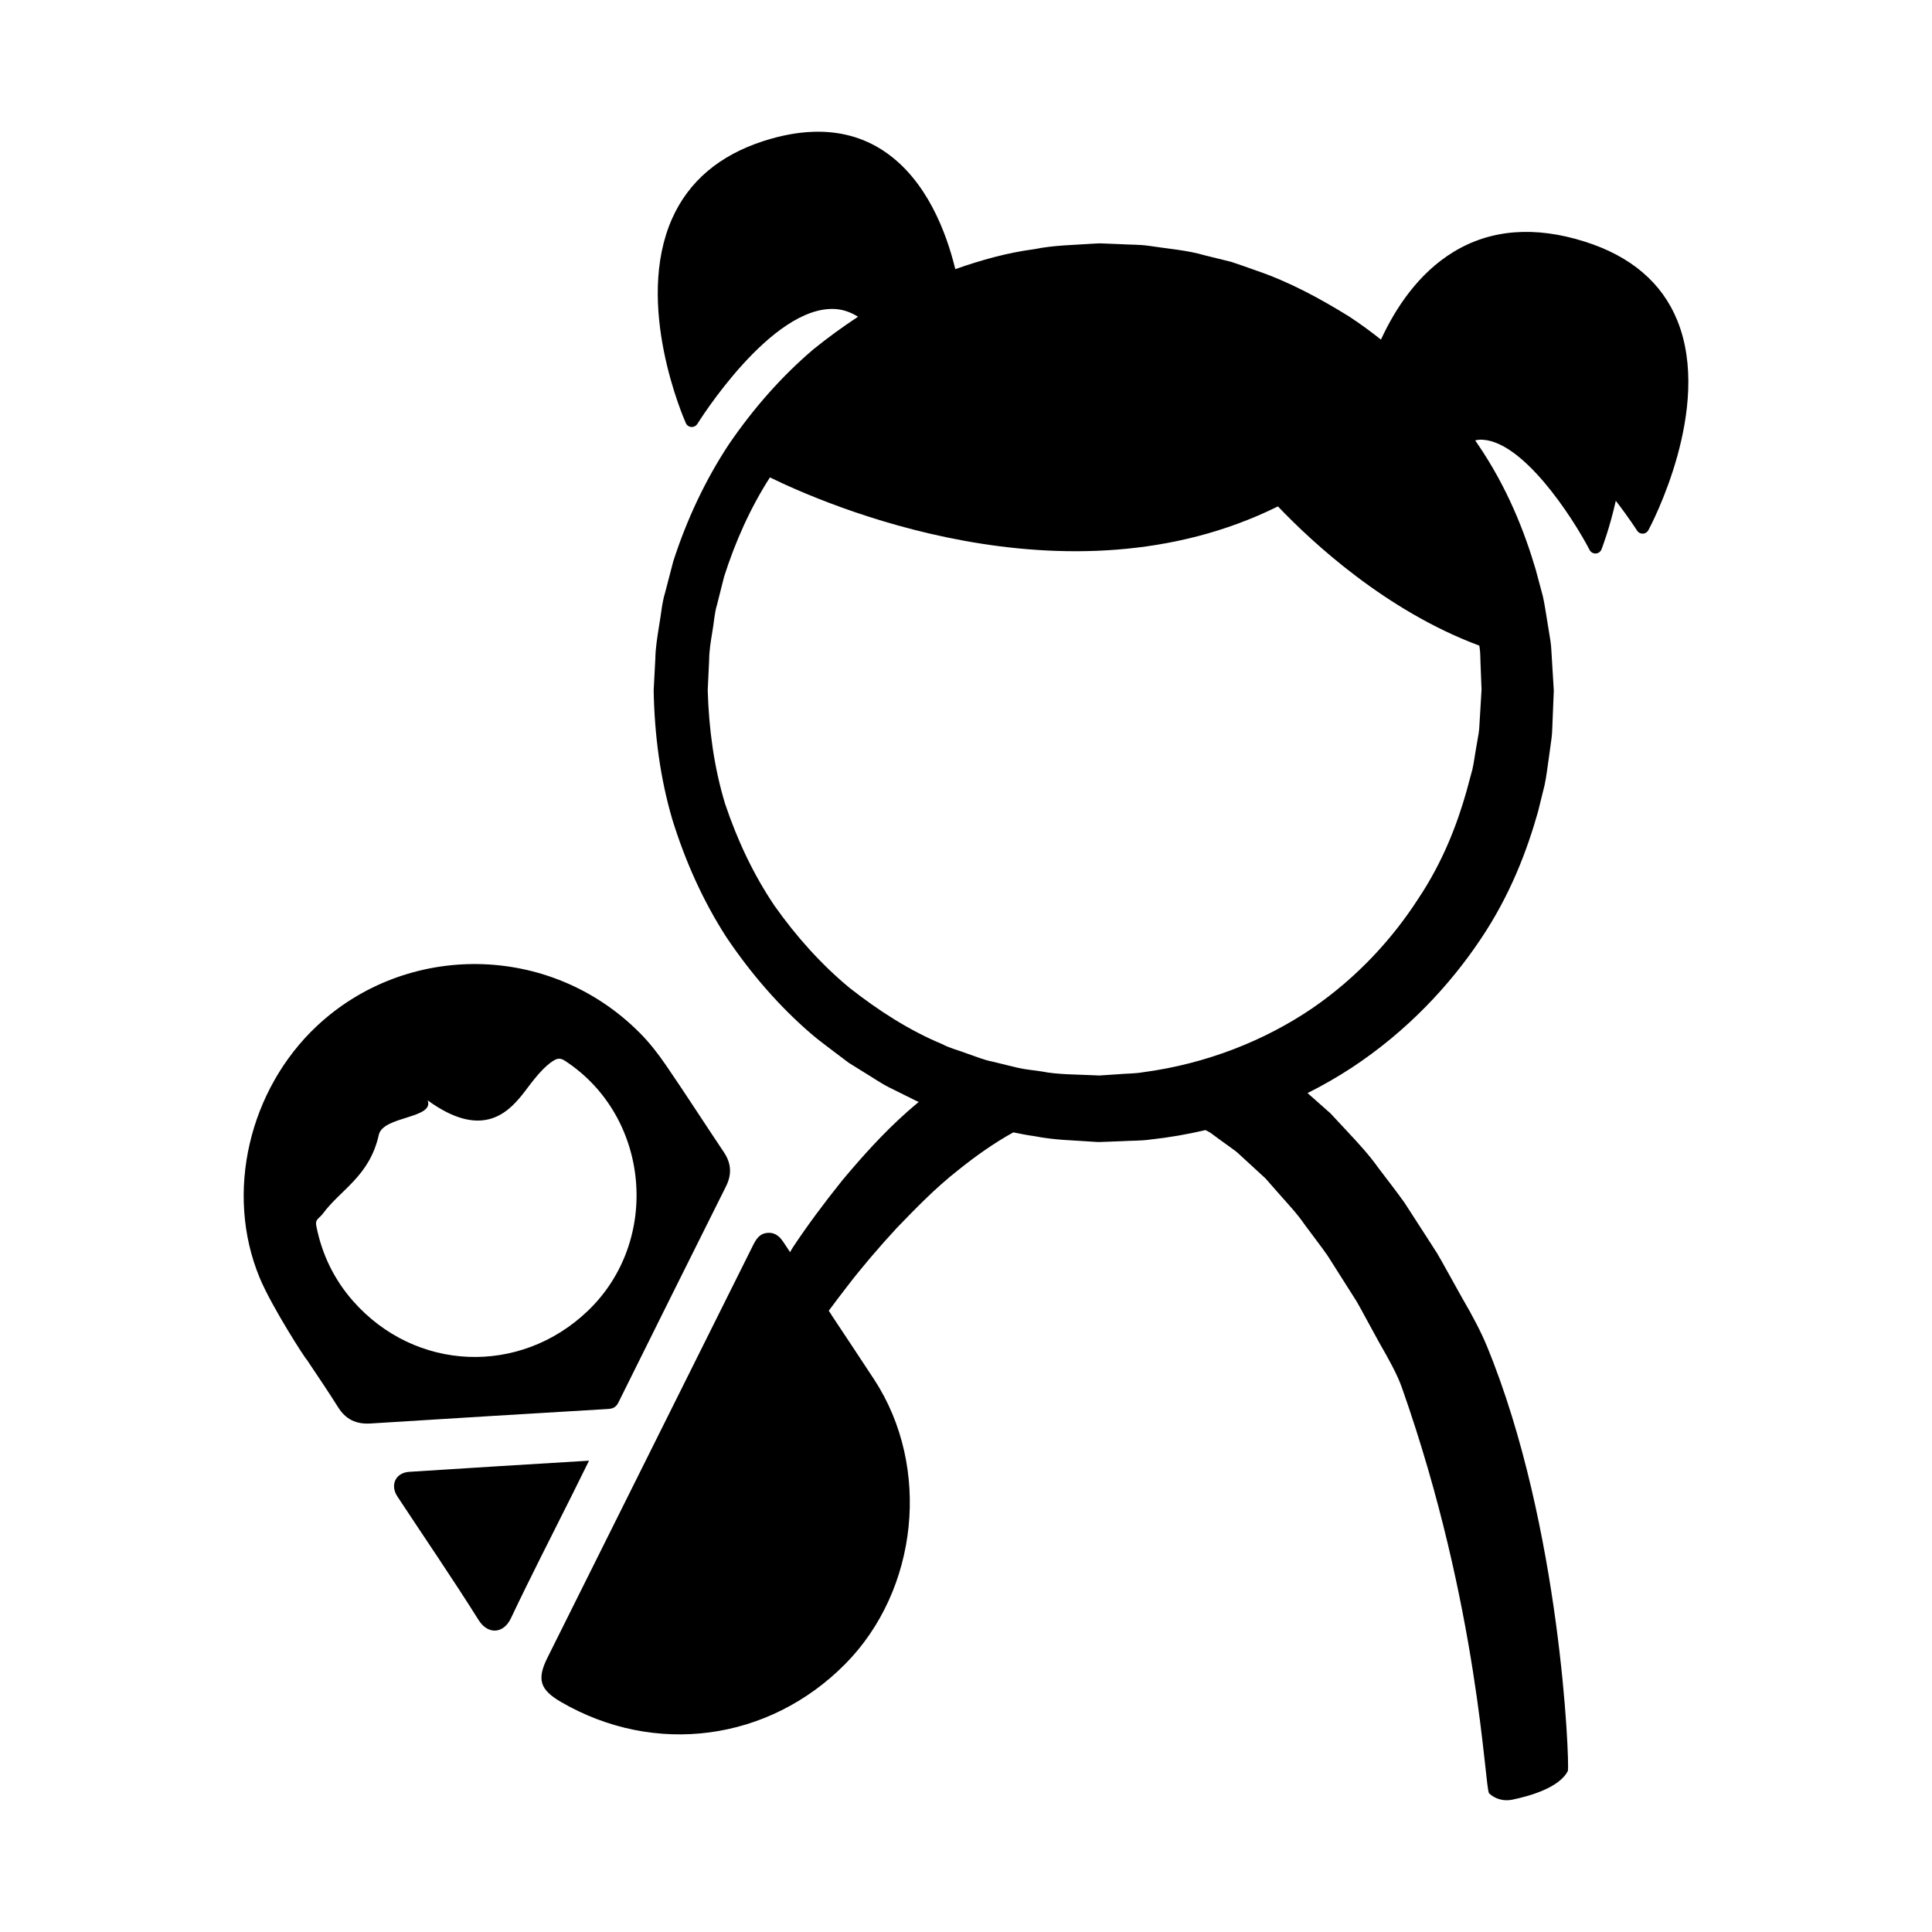
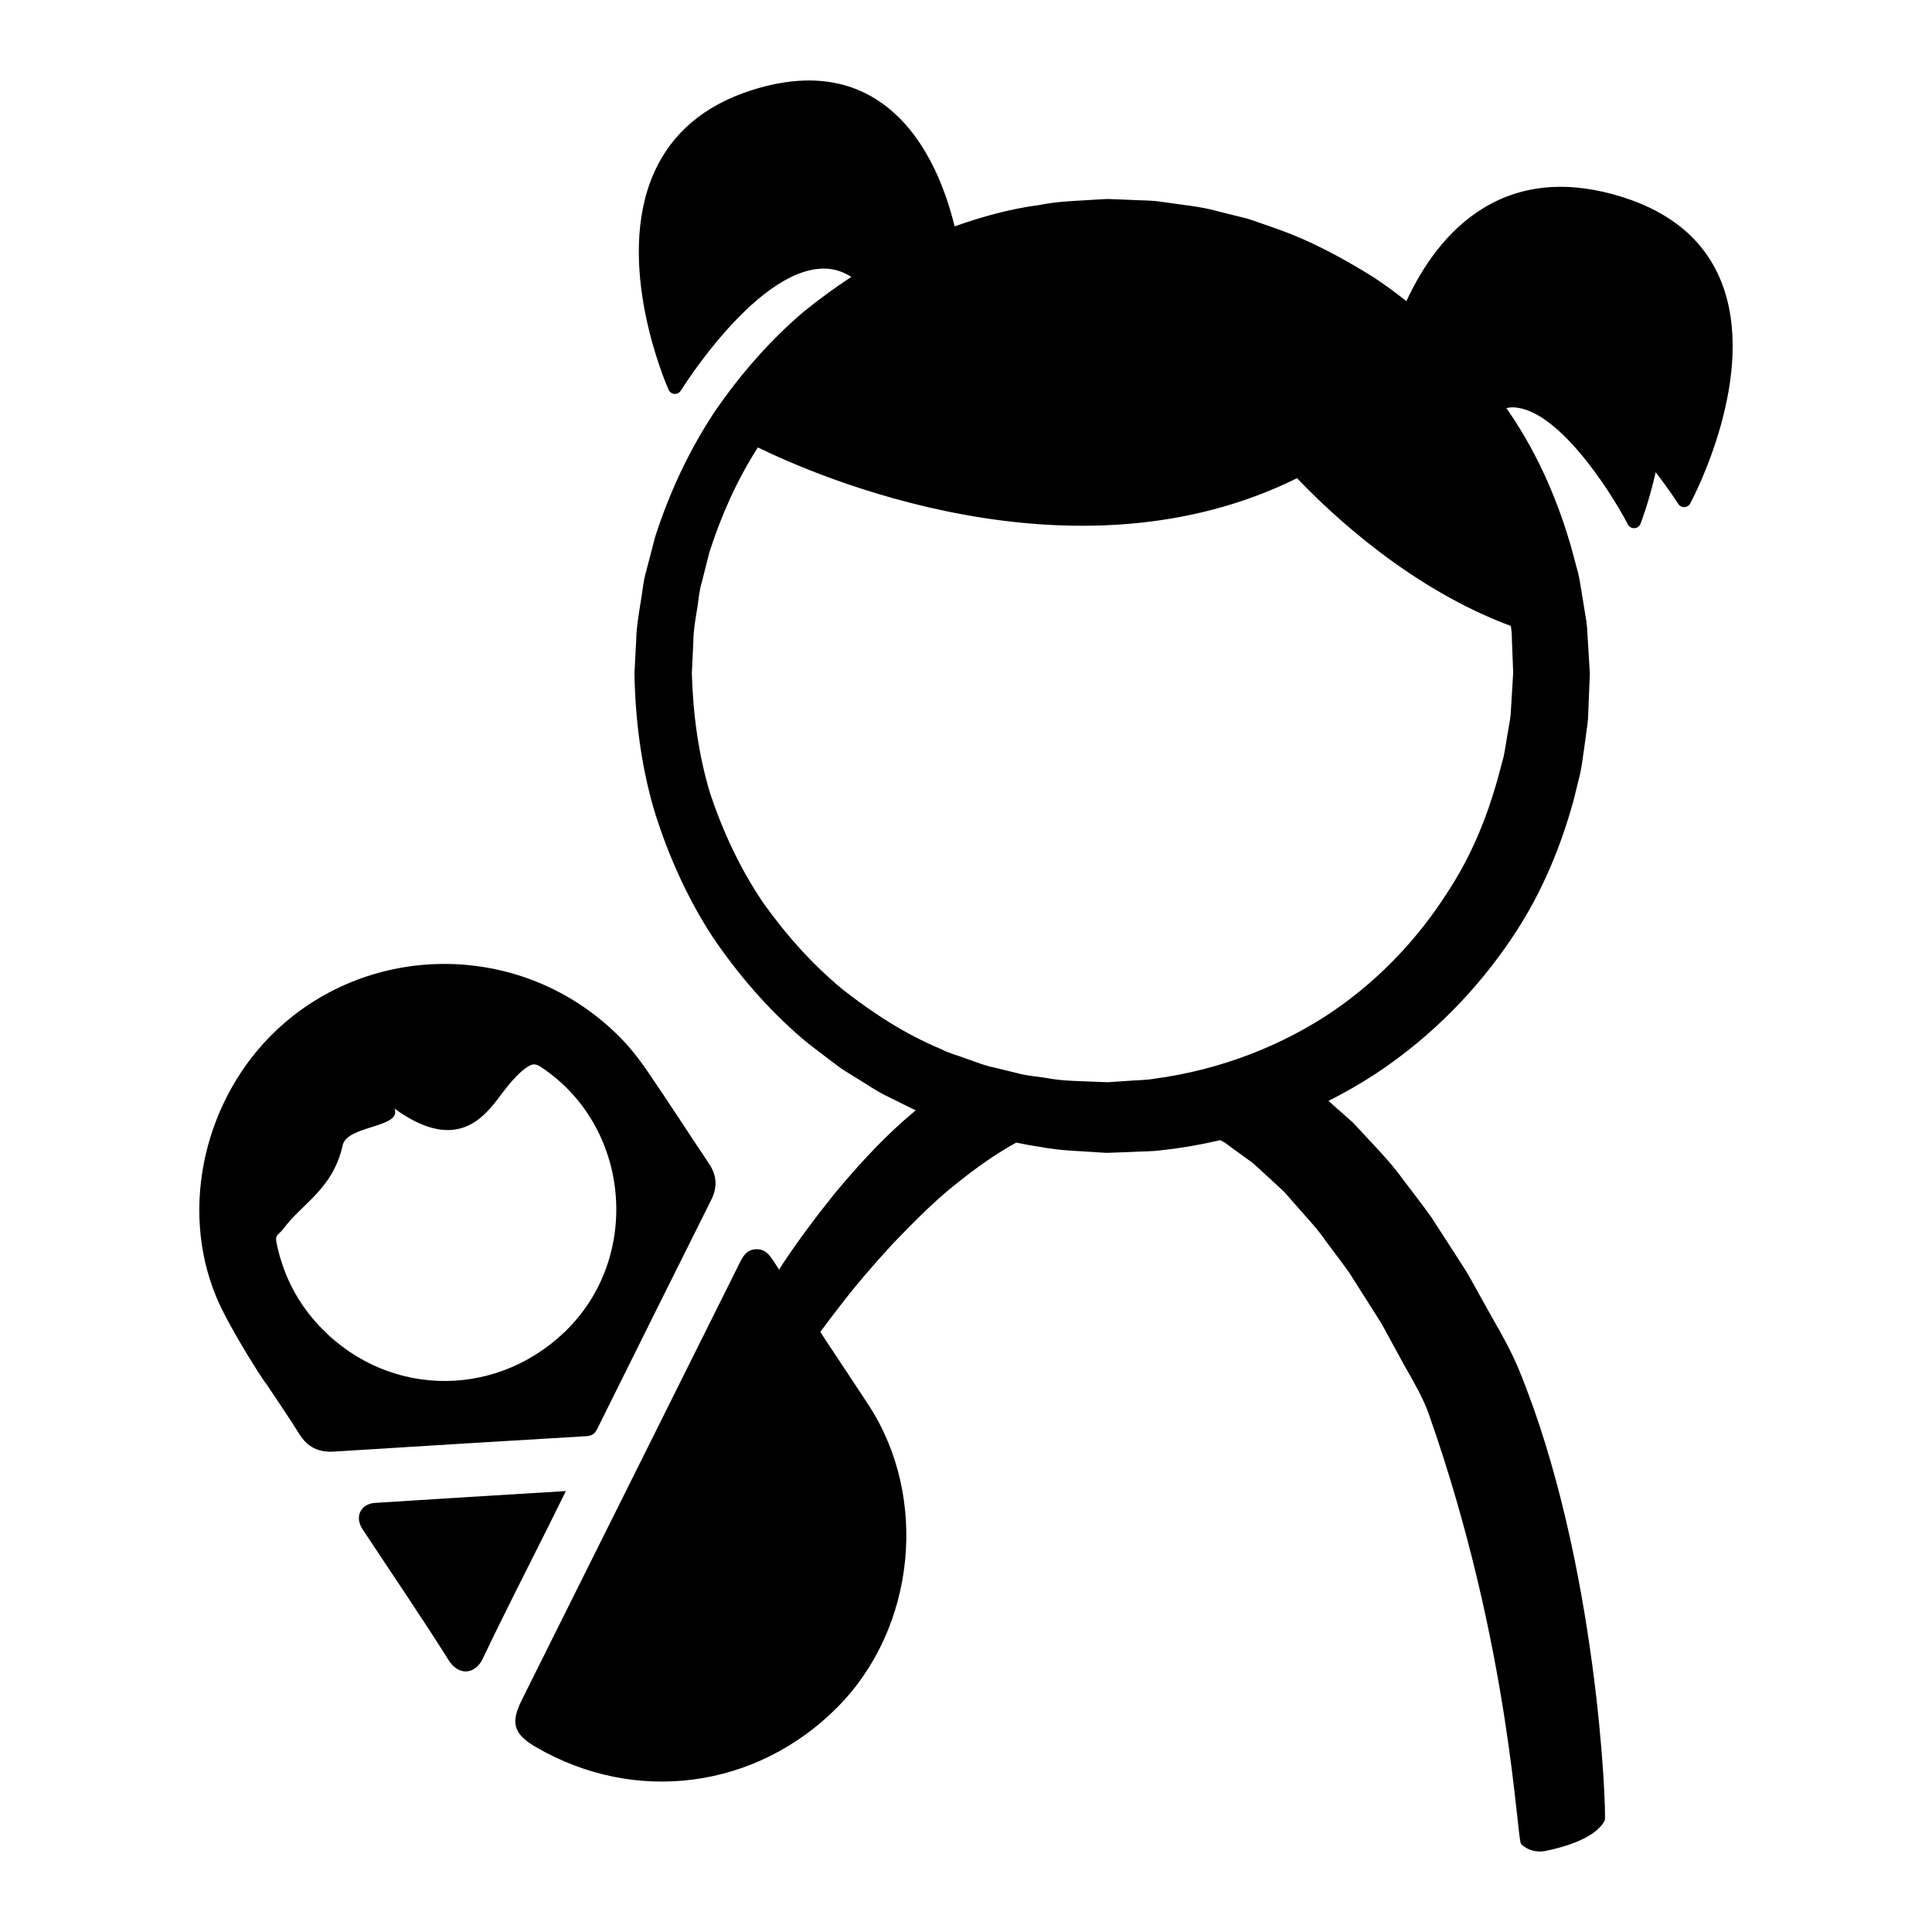
- <svg xmlns="http://www.w3.org/2000/svg" viewBox="0 0 176 176" version="1.1">
-   <path d="M 74.1 12.006 C 72.669 12.052 71.148 12.333 69.543 12.852 C 65.542 14.145 62.747 16.513 61.236 19.895 C 57.745 27.708 62.283 38.108 62.479 38.547 C 62.568 38.749 62.763 38.884 62.982 38.898 C 62.996 38.9 63.009 38.898 63.021 38.898 C 63.227 38.898 63.42 38.794 63.529 38.617 C 63.596 38.508 70.266 27.784 76.105 28.152 C 76.829 28.202 77.515 28.448 78.164 28.854 C 76.768 29.772 75.407 30.762 74.096 31.824 C 71.166 34.312 68.597 37.258 66.391 40.486 C 64.234 43.758 62.553 47.358 61.334 51.131 L 60.582 54.012 C 60.293 54.951 60.224 56.012 60.041 57.01 C 59.88 58.026 59.712 59.056 59.701 59.957 L 59.547 62.885 C 59.619 66.862 60.124 70.841 61.25 74.66 C 62.425 78.454 64.053 82.101 66.195 85.41 C 68.393 88.671 70.963 91.655 73.898 94.18 C 74.627 94.814 75.42 95.366 76.178 95.959 L 77.328 96.824 L 78.545 97.582 C 79.365 98.072 80.148 98.624 80.992 99.057 C 81.843 99.479 82.691 99.9 83.535 100.318 C 83.587 100.341 83.641 100.359 83.693 100.383 C 83.355 100.673 83.006 100.96 82.678 101.252 C 80.397 103.272 78.486 105.432 76.74 107.514 C 75.042 109.627 73.527 111.674 72.236 113.621 C 72.134 113.772 72.058 113.92 71.975 114.07 C 71.798 113.8 71.618 113.532 71.441 113.262 C 71.076 112.7 70.677 112.264 69.943 112.311 C 69.2 112.357 68.883 112.875 68.59 113.463 C 62.355 125.979 56.114 138.491 49.875 151.004 C 48.889 152.981 49.178 153.925 51.109 155.047 C 59.649 160.006 70.029 158.622 76.99 151.594 C 83.678 144.843 84.829 133.623 79.641 125.68 C 78.352 123.707 77.041 121.749 75.74 119.783 L 75.74 119.781 C 75.741 119.781 75.744 119.78 75.746 119.779 C 75.663 119.654 75.581 119.529 75.498 119.404 C 76.031 118.684 76.585 117.95 77.178 117.186 C 78.507 115.451 80.038 113.66 81.711 111.846 C 83.42 110.079 85.222 108.213 87.275 106.604 C 88.855 105.332 90.543 104.133 92.312 103.156 C 92.95 103.282 93.584 103.415 94.24 103.502 C 96.184 103.879 97.749 103.871 99.416 103.998 L 99.725 104.018 L 99.879 104.027 L 99.957 104.031 L 100.189 104.033 L 100.854 104.01 L 102.176 103.959 C 103.054 103.906 103.931 103.932 104.791 103.809 C 106.506 103.623 108.184 103.331 109.814 102.947 C 109.966 103.026 110.119 103.099 110.266 103.191 L 111.02 103.748 C 111.524 104.113 112.024 104.475 112.521 104.834 C 112.595 104.887 112.667 104.945 112.732 105.006 C 113.596 105.798 114.448 106.582 115.285 107.352 C 115.702 107.825 116.113 108.296 116.521 108.76 C 117.335 109.689 118.17 110.56 118.857 111.566 C 119.569 112.539 120.291 113.455 120.943 114.391 C 121.56 115.363 122.156 116.304 122.729 117.207 C 123.015 117.658 123.296 118.1 123.57 118.531 C 123.834 118.971 124.065 119.428 124.305 119.857 C 124.778 120.723 125.227 121.546 125.648 122.316 C 126.524 123.838 127.285 125.207 127.709 126.408 C 134.788 146.494 135.245 162.984 135.656 163.373 C 136.215 163.901 137.006 164.102 137.76 163.947 C 139.307 163.63 142.079 162.859 142.836 161.307 C 142.971 160.449 142.216 139.065 135.453 122.629 C 134.935 121.37 134.17 119.909 133.203 118.25 C 132.739 117.415 132.245 116.529 131.723 115.592 C 131.457 115.125 131.203 114.639 130.908 114.156 C 130.599 113.677 130.285 113.186 129.963 112.686 C 129.317 111.686 128.645 110.645 127.949 109.568 C 127.202 108.513 126.361 107.451 125.531 106.346 C 124.736 105.224 123.75 104.153 122.736 103.07 C 122.232 102.528 121.721 101.979 121.205 101.426 C 120.626 100.912 120.042 100.395 119.451 99.873 C 119.338 99.776 119.228 99.675 119.115 99.576 C 120.518 98.873 121.855 98.102 123.117 97.279 C 128.214 93.924 132.079 89.732 134.84 85.619 C 137.63 81.493 139.143 77.36 140.109 73.945 C 140.323 73.08 140.525 72.261 140.715 71.49 C 140.88 70.704 140.963 69.915 141.072 69.209 C 141.171 68.496 141.261 67.836 141.344 67.232 C 141.421 66.633 141.401 66.188 141.432 65.736 C 141.503 63.984 141.541 63.049 141.541 63.049 L 141.545 62.883 C 141.545 62.883 141.483 61.869 141.369 59.969 C 141.328 59.495 141.332 58.963 141.242 58.385 C 141.148 57.807 141.046 57.177 140.936 56.496 C 140.813 55.818 140.726 55.08 140.549 54.311 C 140.344 53.546 140.126 52.735 139.896 51.877 C 138.895 48.491 137.336 44.412 134.539 40.344 C 134.489 40.27 134.433 40.196 134.383 40.121 C 134.502 40.098 134.619 40.064 134.74 40.057 C 138.606 39.87 143.318 47.228 144.811 50.104 C 144.914 50.3 145.118 50.422 145.34 50.422 C 145.349 50.422 145.359 50.423 145.369 50.422 C 145.601 50.41 145.806 50.263 145.891 50.047 C 145.958 49.877 146.635 48.119 147.195 45.619 C 148.378 47.152 149.11 48.302 149.133 48.338 C 149.241 48.512 149.432 48.615 149.635 48.615 L 149.656 48.615 C 149.868 48.609 150.06 48.489 150.16 48.303 C 150.402 47.854 156.048 37.206 152.799 29.197 C 151.402 25.755 148.565 23.336 144.365 22.01 C 139.822 20.574 135.806 20.886 132.428 22.939 C 129.212 24.891 127.126 28.069 125.801 30.936 C 124.876 30.204 123.915 29.494 122.891 28.824 C 120.326 27.244 117.561 25.716 114.486 24.662 C 113.721 24.396 112.955 24.111 112.172 23.857 C 111.372 23.66 110.564 23.461 109.752 23.26 C 108.168 22.791 106.361 22.658 104.623 22.389 C 103.74 22.267 102.99 22.299 102.158 22.246 L 100.934 22.197 L 100.316 22.174 C 100.408 22.177 100.107 22.17 100.107 22.17 L 100.025 22.174 L 99.861 22.184 L 99.531 22.201 C 97.775 22.324 95.99 22.336 94.219 22.699 C 91.791 23.018 89.391 23.682 87.025 24.52 C 86.227 21.227 84.426 16.342 80.484 13.738 C 78.621 12.507 76.485 11.929 74.1 12.006 z M 70.139 43.49 C 74.932 45.841 97.158 55.661 116.416 46.133 C 119.513 49.384 126.253 55.649 134.762 58.816 C 134.774 58.9 134.789 59 134.801 59.082 C 134.868 59.571 134.845 60.023 134.871 60.424 C 134.924 61.795 134.958 62.615 134.965 62.824 C 134.948 63.104 134.896 63.976 134.811 65.4 L 134.809 65.4 C 134.772 65.822 134.778 66.361 134.697 66.828 C 134.618 67.29 134.532 67.793 134.438 68.338 C 134.336 68.885 134.276 69.462 134.129 70.098 C 133.956 70.739 133.773 71.42 133.578 72.141 C 132.763 74.992 131.497 78.438 129.18 81.902 C 126.93 85.384 123.752 88.97 119.506 91.877 C 115.258 94.755 109.974 96.904 104.107 97.682 C 103.378 97.809 102.627 97.793 101.881 97.859 L 100.754 97.934 L 100.188 97.973 C 100.095 97.971 100.153 97.974 100.209 97.977 L 100.191 97.975 L 100.037 97.971 L 99.729 97.957 C 98.105 97.877 96.313 97.897 94.934 97.613 C 94.194 97.489 93.462 97.447 92.699 97.268 C 91.934 97.081 91.166 96.893 90.393 96.705 C 89.608 96.556 88.871 96.234 88.109 95.98 C 87.361 95.688 86.563 95.506 85.846 95.123 C 82.841 93.877 80.042 92.071 77.406 90.004 C 74.817 87.864 72.535 85.313 70.555 82.512 C 68.631 79.664 67.153 76.508 66.049 73.209 C 65.037 69.871 64.574 66.385 64.471 62.883 L 64.598 60.203 C 64.605 59.228 64.757 58.412 64.887 57.582 C 65.046 56.744 65.064 55.919 65.324 55.068 L 65.965 52.529 C 66.981 49.346 68.347 46.281 70.139 43.49 z M 43.533 87.824 C 38.218 87.749 32.914 89.664 28.848 93.484 C 22.727 99.235 20.434 108.632 23.656 116.404 C 24.747 119.036 27.881 123.89 27.943 123.855 C 28.896 125.296 29.878 126.717 30.791 128.182 C 31.492 129.307 32.449 129.758 33.754 129.676 C 40.964 129.221 48.176 128.784 55.387 128.355 C 55.843 128.328 56.12 128.195 56.336 127.76 C 59.593 121.188 62.866 114.627 66.141 108.064 C 66.677 106.989 66.624 105.977 65.945 104.965 C 64.173 102.325 62.457 99.649 60.66 97.027 C 59.952 95.993 59.169 94.985 58.287 94.098 C 54.176 89.963 48.849 87.899 43.533 87.824 z M 50.875 96.447 C 51.059 96.43 51.246 96.49 51.482 96.645 C 59.219 101.706 60.247 113.017 53.539 119.426 C 47.349 125.339 37.829 124.957 32.162 118.521 C 30.434 116.559 29.316 114.254 28.811 111.662 C 28.691 111.05 29.072 111.02 29.418 110.553 C 31.072 108.321 33.66 107.163 34.51 103.375 C 34.896 101.651 39.59 101.913 38.957 100.238 C 43.767 103.738 46.143 101.475 47.5 99.822 C 48.161 99.017 49.119 97.522 50.281 96.717 C 50.509 96.559 50.691 96.465 50.875 96.447 z M 53.658 133.064 C 48.085 133.406 42.68 133.726 37.277 134.08 C 36.033 134.161 35.516 135.285 36.201 136.326 C 38.673 140.078 41.214 143.785 43.604 147.588 C 44.448 148.933 45.872 148.836 46.537 147.432 C 48.339 143.625 50.271 139.881 52.15 136.111 C 52.636 135.137 53.116 134.16 53.658 133.064 z " />
+ <svg xmlns="http://www.w3.org/2000/svg" width="192" height="192" version="1.1" viewBox="0 0 192 192">
+   <path d="m79.902 8.007c-1.657 0.053-3.418 0.379-5.276 0.979-4.633 1.497-7.87 4.24-9.618 8.155-4.042 9.047 1.212 21.09 1.438 21.598 0.104 0.233 0.329 0.39 0.583 0.407 0.016 0.002 0.031-2e-6 0.045 0 0.238 0 0.462-0.121 0.588-0.326 0.077-0.127 7.8-12.543 14.562-12.117 0.838 0.058 1.631 0.343 2.384 0.812-1.617 1.064-3.192 2.21-4.711 3.44-3.392 2.881-6.367 6.292-8.922 10.03-2.497 3.788-4.443 7.957-5.855 12.325l-0.871 3.336c-0.334 1.087-0.415 2.316-0.626 3.471-0.186 1.176-0.381 2.369-0.394 3.413l-0.179 3.39c0.084 4.606 0.668 9.213 1.972 13.635 1.361 4.393 3.245 8.616 5.726 12.447 2.545 3.776 5.52 7.23 8.919 10.154 0.844 0.734 1.762 1.373 2.639 2.06l1.332 1.002 1.409 0.877c0.949 0.567 1.856 1.206 2.834 1.708 0.986 0.489 1.967 0.976 2.945 1.461 0.061 0.026 0.123 0.047 0.183 0.075-0.392 0.336-0.796 0.668-1.176 1.006-2.641 2.339-4.854 4.84-6.875 7.25-1.966 2.447-3.72 4.817-5.215 7.072-0.119 0.175-0.207 0.347-0.303 0.52-0.205-0.313-0.413-0.623-0.617-0.936-0.424-0.651-0.885-1.155-1.735-1.101-0.86 0.054-1.228 0.653-1.567 1.334-7.219 14.492-14.446 28.98-21.67 43.469-1.141 2.289-0.807 3.382 1.429 4.681 9.888 5.742 21.907 4.139 29.968-3.998 7.744-7.817 9.076-20.809 3.069-30.006-1.492-2.285-3.01-4.552-4.516-6.828v-2e-3c9.26e-4 0 0.005-1e-3 0.007-2e-3 -0.096-0.145-0.191-0.29-0.287-0.434 0.617-0.834 1.258-1.685 1.945-2.569 1.539-2.009 3.312-4.082 5.249-6.183 1.979-2.046 4.065-4.206 6.443-6.07 1.829-1.472 3.784-2.86 5.832-3.992 0.738 0.145 1.473 0.299 2.232 0.4 2.251 0.436 4.063 0.427 5.993 0.574l0.357 0.023 0.179 0.012 0.09 5e-3 0.269 2e-3 0.769-0.027 1.531-0.059c1.016-0.062 2.033-0.031 3.028-0.174 1.986-0.215 3.929-0.553 5.817-0.997 0.176 0.091 0.353 0.176 0.522 0.283l0.873 0.645c0.584 0.423 1.163 0.842 1.739 1.257 0.086 0.061 0.168 0.129 0.244 0.199 1 0.918 1.986 1.825 2.956 2.716 0.482 0.548 0.958 1.093 1.431 1.631 0.942 1.076 1.909 2.084 2.705 3.25 0.824 1.127 1.659 2.186 2.415 3.27 0.714 1.126 1.404 2.216 2.067 3.261 0.332 0.522 0.657 1.034 0.975 1.533 0.306 0.509 0.572 1.038 0.85 1.536 0.548 1.003 1.067 1.955 1.556 2.847 1.014 1.762 1.895 3.346 2.386 4.738 8.197 23.257 8.726 42.352 9.202 42.802 0.647 0.612 1.563 0.844 2.436 0.665 1.792-0.368 5.001-1.26 5.878-3.058 0.157-0.993-0.718-25.754-8.549-44.785-0.6-1.457-1.486-3.15-2.605-5.07-0.538-0.967-1.109-1.993-1.714-3.078-0.307-0.541-0.602-1.103-0.943-1.662-0.358-0.555-0.721-1.124-1.095-1.703-0.747-1.157-1.526-2.362-2.332-3.609-0.865-1.222-1.839-2.452-2.8-3.732-0.921-1.298-2.063-2.539-3.236-3.793-0.584-0.628-1.176-1.264-1.773-1.904-0.67-0.594-1.347-1.194-2.031-1.798-0.132-0.112-0.258-0.229-0.389-0.344 1.624-0.814 3.172-1.707 4.634-2.66 5.902-3.885 10.377-8.739 13.574-13.501 3.231-4.778 4.982-9.563 6.102-13.517 0.248-1.002 0.481-1.95 0.701-2.843 0.192-0.911 0.287-1.824 0.414-2.642 0.114-0.826 0.218-1.589 0.314-2.289 0.089-0.694 0.067-1.209 0.102-1.732 0.083-2.029 0.127-3.112 0.127-3.112l5e-3 -0.192s-0.071-1.174-0.204-3.374c-0.048-0.548-0.043-1.165-0.147-1.834-0.109-0.669-0.228-1.399-0.355-2.187-0.142-0.786-0.243-1.64-0.448-2.531-0.237-0.885-0.49-1.825-0.755-2.818-1.16-3.921-2.965-8.644-6.203-13.354-0.058-0.085-0.122-0.172-0.181-0.258 0.138-0.027 0.273-0.066 0.414-0.075 4.476-0.216 9.932 8.304 11.66 11.633 0.12 0.228 0.356 0.369 0.613 0.369 0.01 0 0.022 1e-3 0.034 0 0.268-0.014 0.506-0.184 0.604-0.434 0.078-0.197 0.862-2.232 1.511-5.127 1.369 1.775 2.217 3.106 2.243 3.148 0.125 0.202 0.346 0.321 0.581 0.321h0.025c0.245-0.007 0.468-0.146 0.583-0.362 0.28-0.52 6.818-12.849 3.055-22.122-1.617-3.986-4.903-6.786-9.765-8.322-5.26-1.662-9.911-1.302-13.822 1.077-3.723 2.26-6.138 5.94-7.673 9.259-1.071-0.847-2.184-1.669-3.37-2.445-2.97-1.83-6.171-3.599-9.731-4.819-0.886-0.308-1.774-0.638-2.68-0.932-0.926-0.228-1.861-0.459-2.802-0.692-1.834-0.543-3.927-0.696-5.939-1.009-1.022-0.141-1.89-0.103-2.854-0.165l-1.418-0.057-0.715-0.027c0.105 0.003-0.242-0.004-0.242-0.004l-0.095 0.004-0.19 0.011-0.382 0.02c-2.033 0.142-4.101 0.156-6.151 0.577-2.811 0.369-5.59 1.138-8.329 2.108-0.925-3.812-3.01-9.469-7.574-12.484-2.158-1.426-4.632-2.096-7.393-2.007zm-4.586 36.456c5.551 2.722 31.285 14.092 53.585 3.06 3.586 3.765 11.39 11.019 21.243 14.686 0.014 0.097 0.032 0.213 0.045 0.308 0.078 0.566 0.051 1.09 0.081 1.554 0.062 1.588 0.1 2.537 0.108 2.779-0.019 0.324-0.079 1.334-0.179 2.983h-2e-3c-0.042 0.488-0.036 1.113-0.129 1.653-0.092 0.534-0.192 1.118-0.301 1.748-0.118 0.634-0.187 1.301-0.357 2.038-0.2 0.742-0.413 1.531-0.638 2.366-0.944 3.302-2.409 7.291-5.093 11.303-2.605 4.032-6.285 8.184-11.201 11.55-4.919 3.333-11.037 5.821-17.83 6.721-0.844 0.148-1.714 0.129-2.578 0.206l-1.305 0.086-0.656 0.045c-0.107-2e-3 -0.04 2e-3 0.025 5e-3l-0.02-2e-3 -0.179-5e-3 -0.357-0.016c-1.88-0.092-3.955-0.07-5.552-0.398-0.857-0.144-1.704-0.193-2.587-0.4-0.886-0.216-1.776-0.434-2.671-0.651-0.909-0.172-1.762-0.545-2.644-0.839-0.866-0.339-1.79-0.549-2.621-0.993-3.479-1.443-6.72-3.534-9.772-5.928-2.998-2.478-5.64-5.432-7.933-8.675-2.228-3.297-3.939-6.951-5.217-10.772-1.172-3.865-1.708-7.901-1.827-11.957l0.147-3.103c8e-3 -1.129 0.184-2.074 0.335-3.035 0.184-0.97 0.205-1.925 0.507-2.911l0.742-2.94c1.177-3.686 2.758-7.235 4.833-10.466zm-30.807 51.334c-6.155-0.087-12.296 2.13-17.004 6.554-7.087 6.659-9.742 17.54-6.011 26.539 1.264 3.048 4.891 8.668 4.964 8.628 1.103 1.668 2.241 3.313 3.297 5.009 0.812 1.303 1.92 1.825 3.431 1.73 8.349-0.526 16.699-1.032 25.049-1.529 0.529-0.032 0.849-0.186 1.099-0.69 3.771-7.609 7.561-15.207 11.353-22.805 0.622-1.246 0.56-2.417-0.226-3.589-2.052-3.057-4.039-6.155-6.12-9.191-0.821-1.198-1.727-2.365-2.748-3.392-4.761-4.787-10.929-7.177-17.084-7.264zm8.501 9.985c0.214-0.02 0.429 0.049 0.703 0.228 8.958 5.861 10.148 18.958 2.381 26.378-7.167 6.848-18.191 6.405-24.752-1.047-2.001-2.272-3.295-4.941-3.881-7.942-0.138-0.709 0.302-0.743 0.703-1.285 1.915-2.584 4.912-3.925 5.896-8.311 0.448-1.996 5.882-1.693 5.149-3.632 5.57 4.052 8.321 1.432 9.892-0.482 0.766-0.932 1.874-2.663 3.22-3.596 0.264-0.183 0.474-0.292 0.688-0.312zm3.223 42.399c-6.453 0.396-12.711 0.767-18.967 1.176-1.44 0.094-2.04 1.396-1.246 2.601 2.862 4.344 5.805 8.637 8.571 13.04 0.978 1.558 2.627 1.446 3.397-0.181 2.087-4.407 4.324-8.743 6.5-13.108 0.562-1.128 1.118-2.259 1.746-3.528z" />
</svg>
